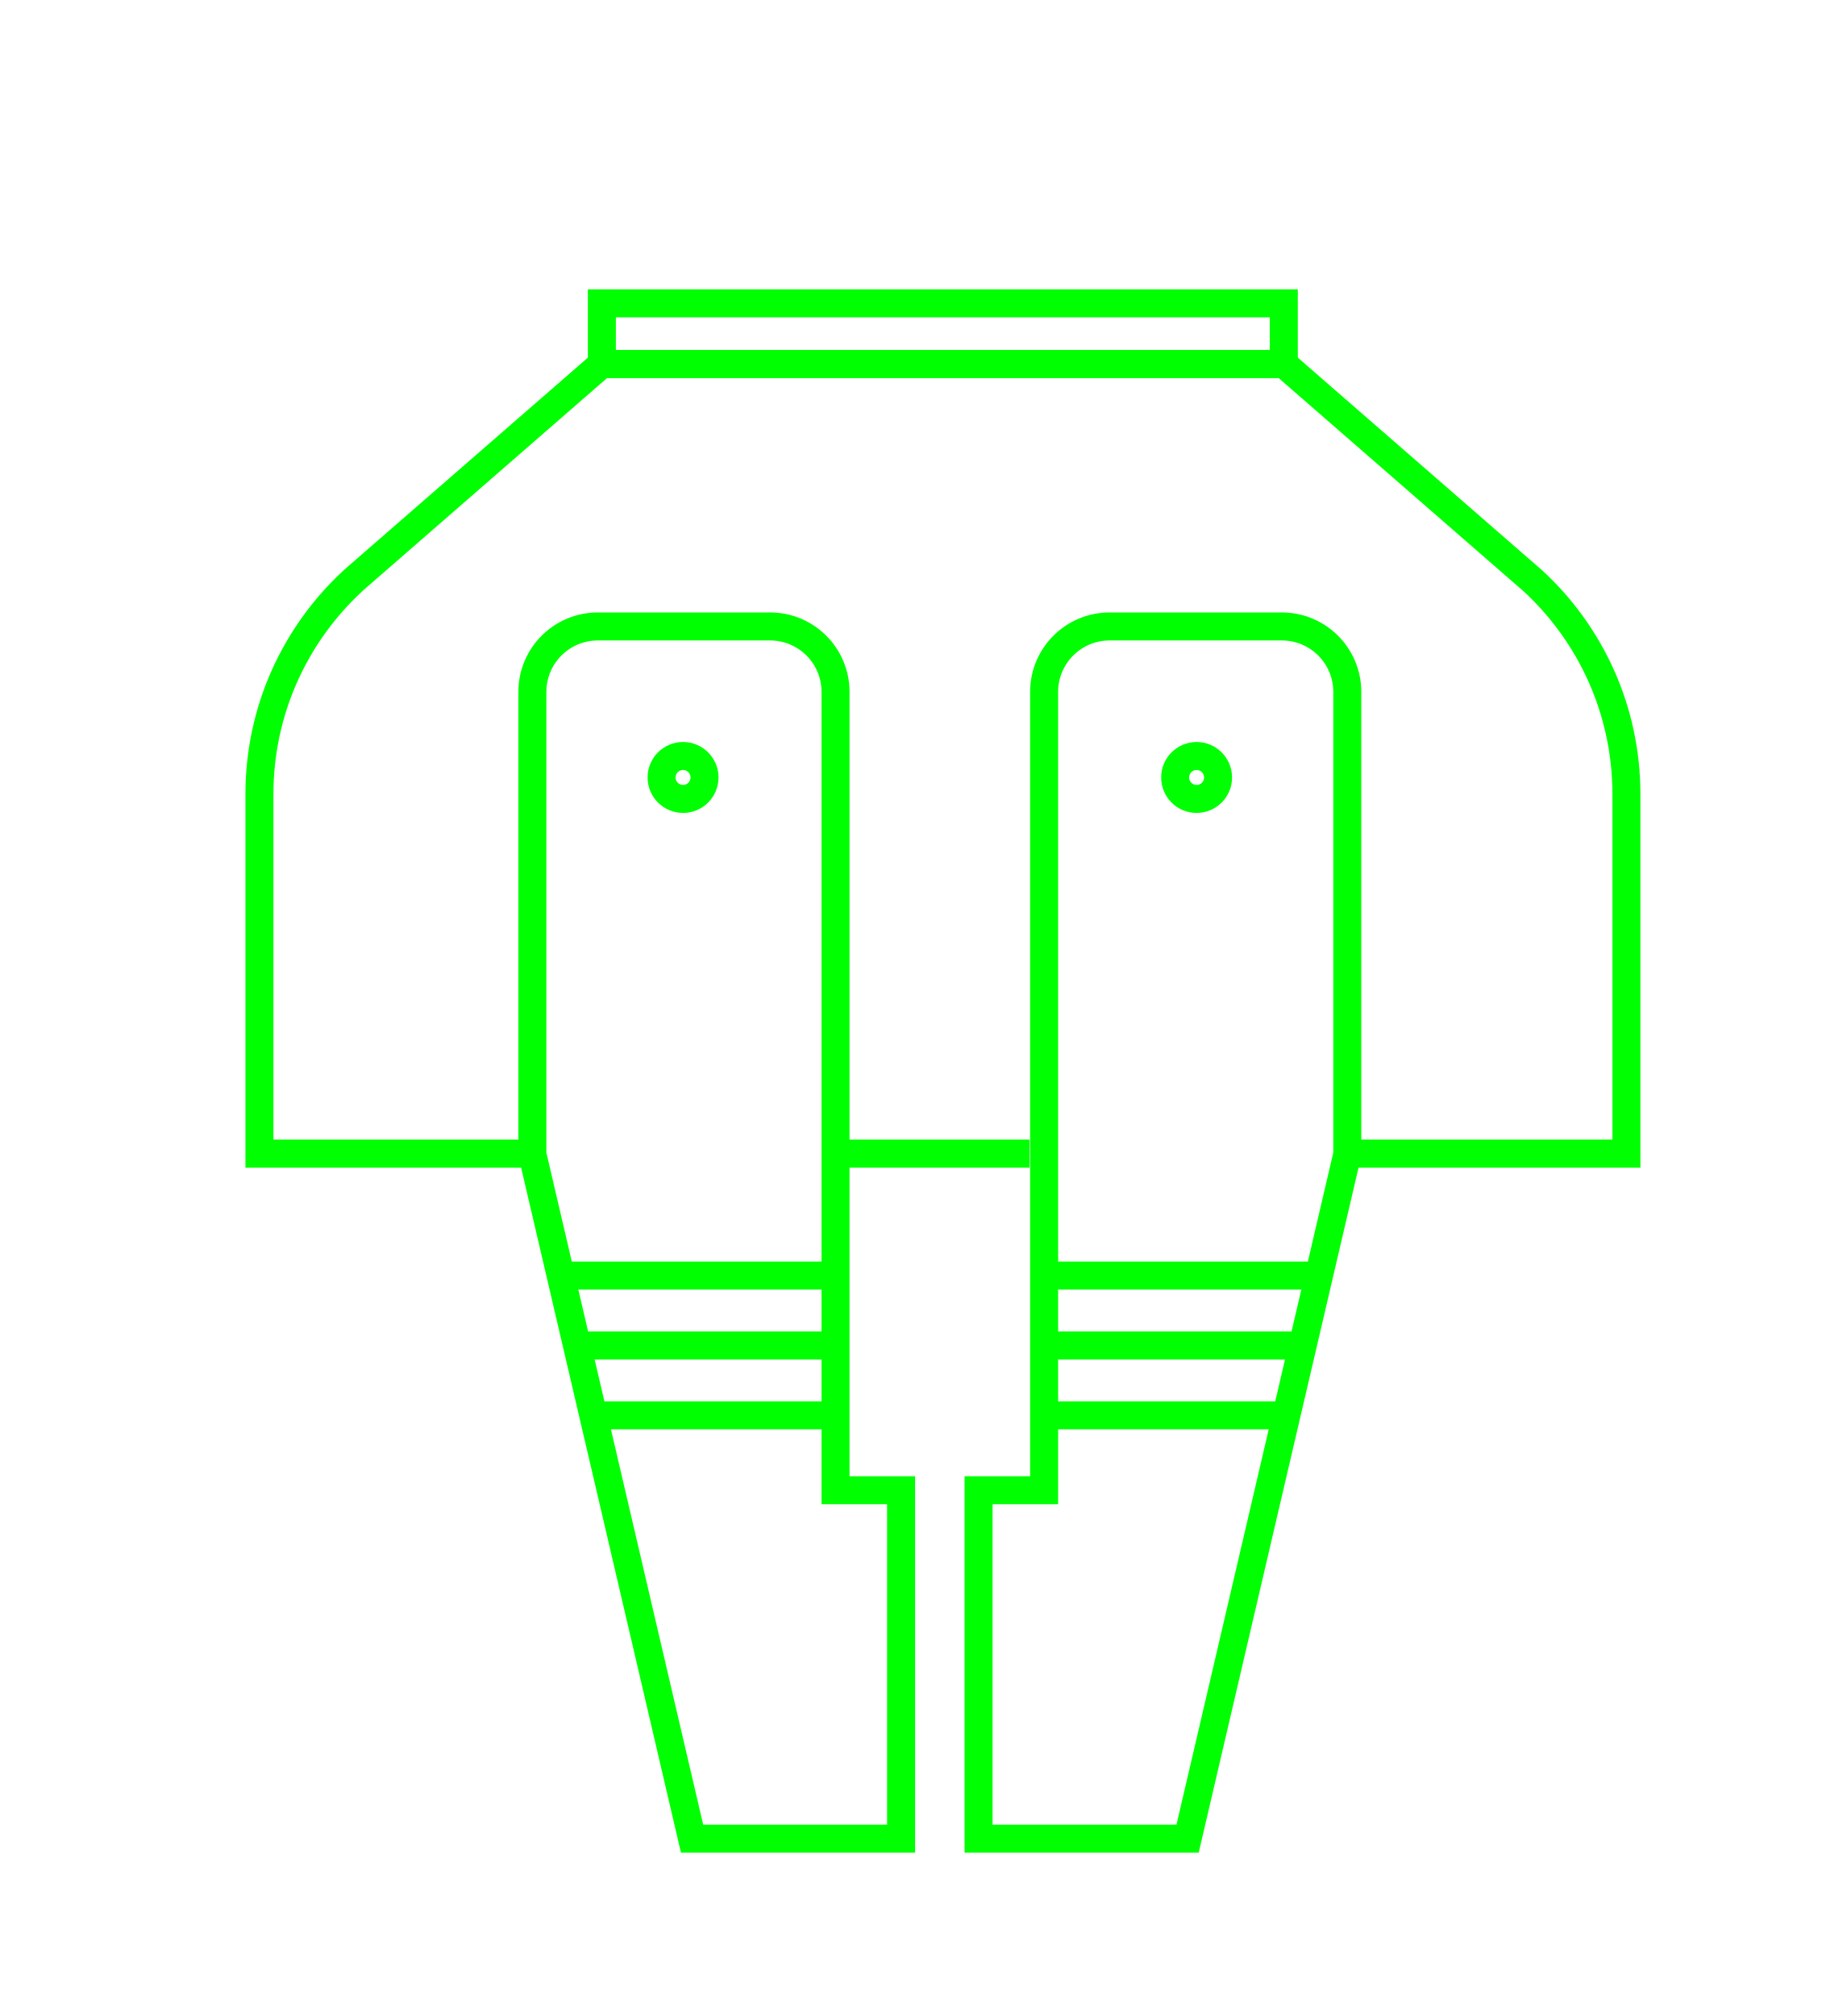
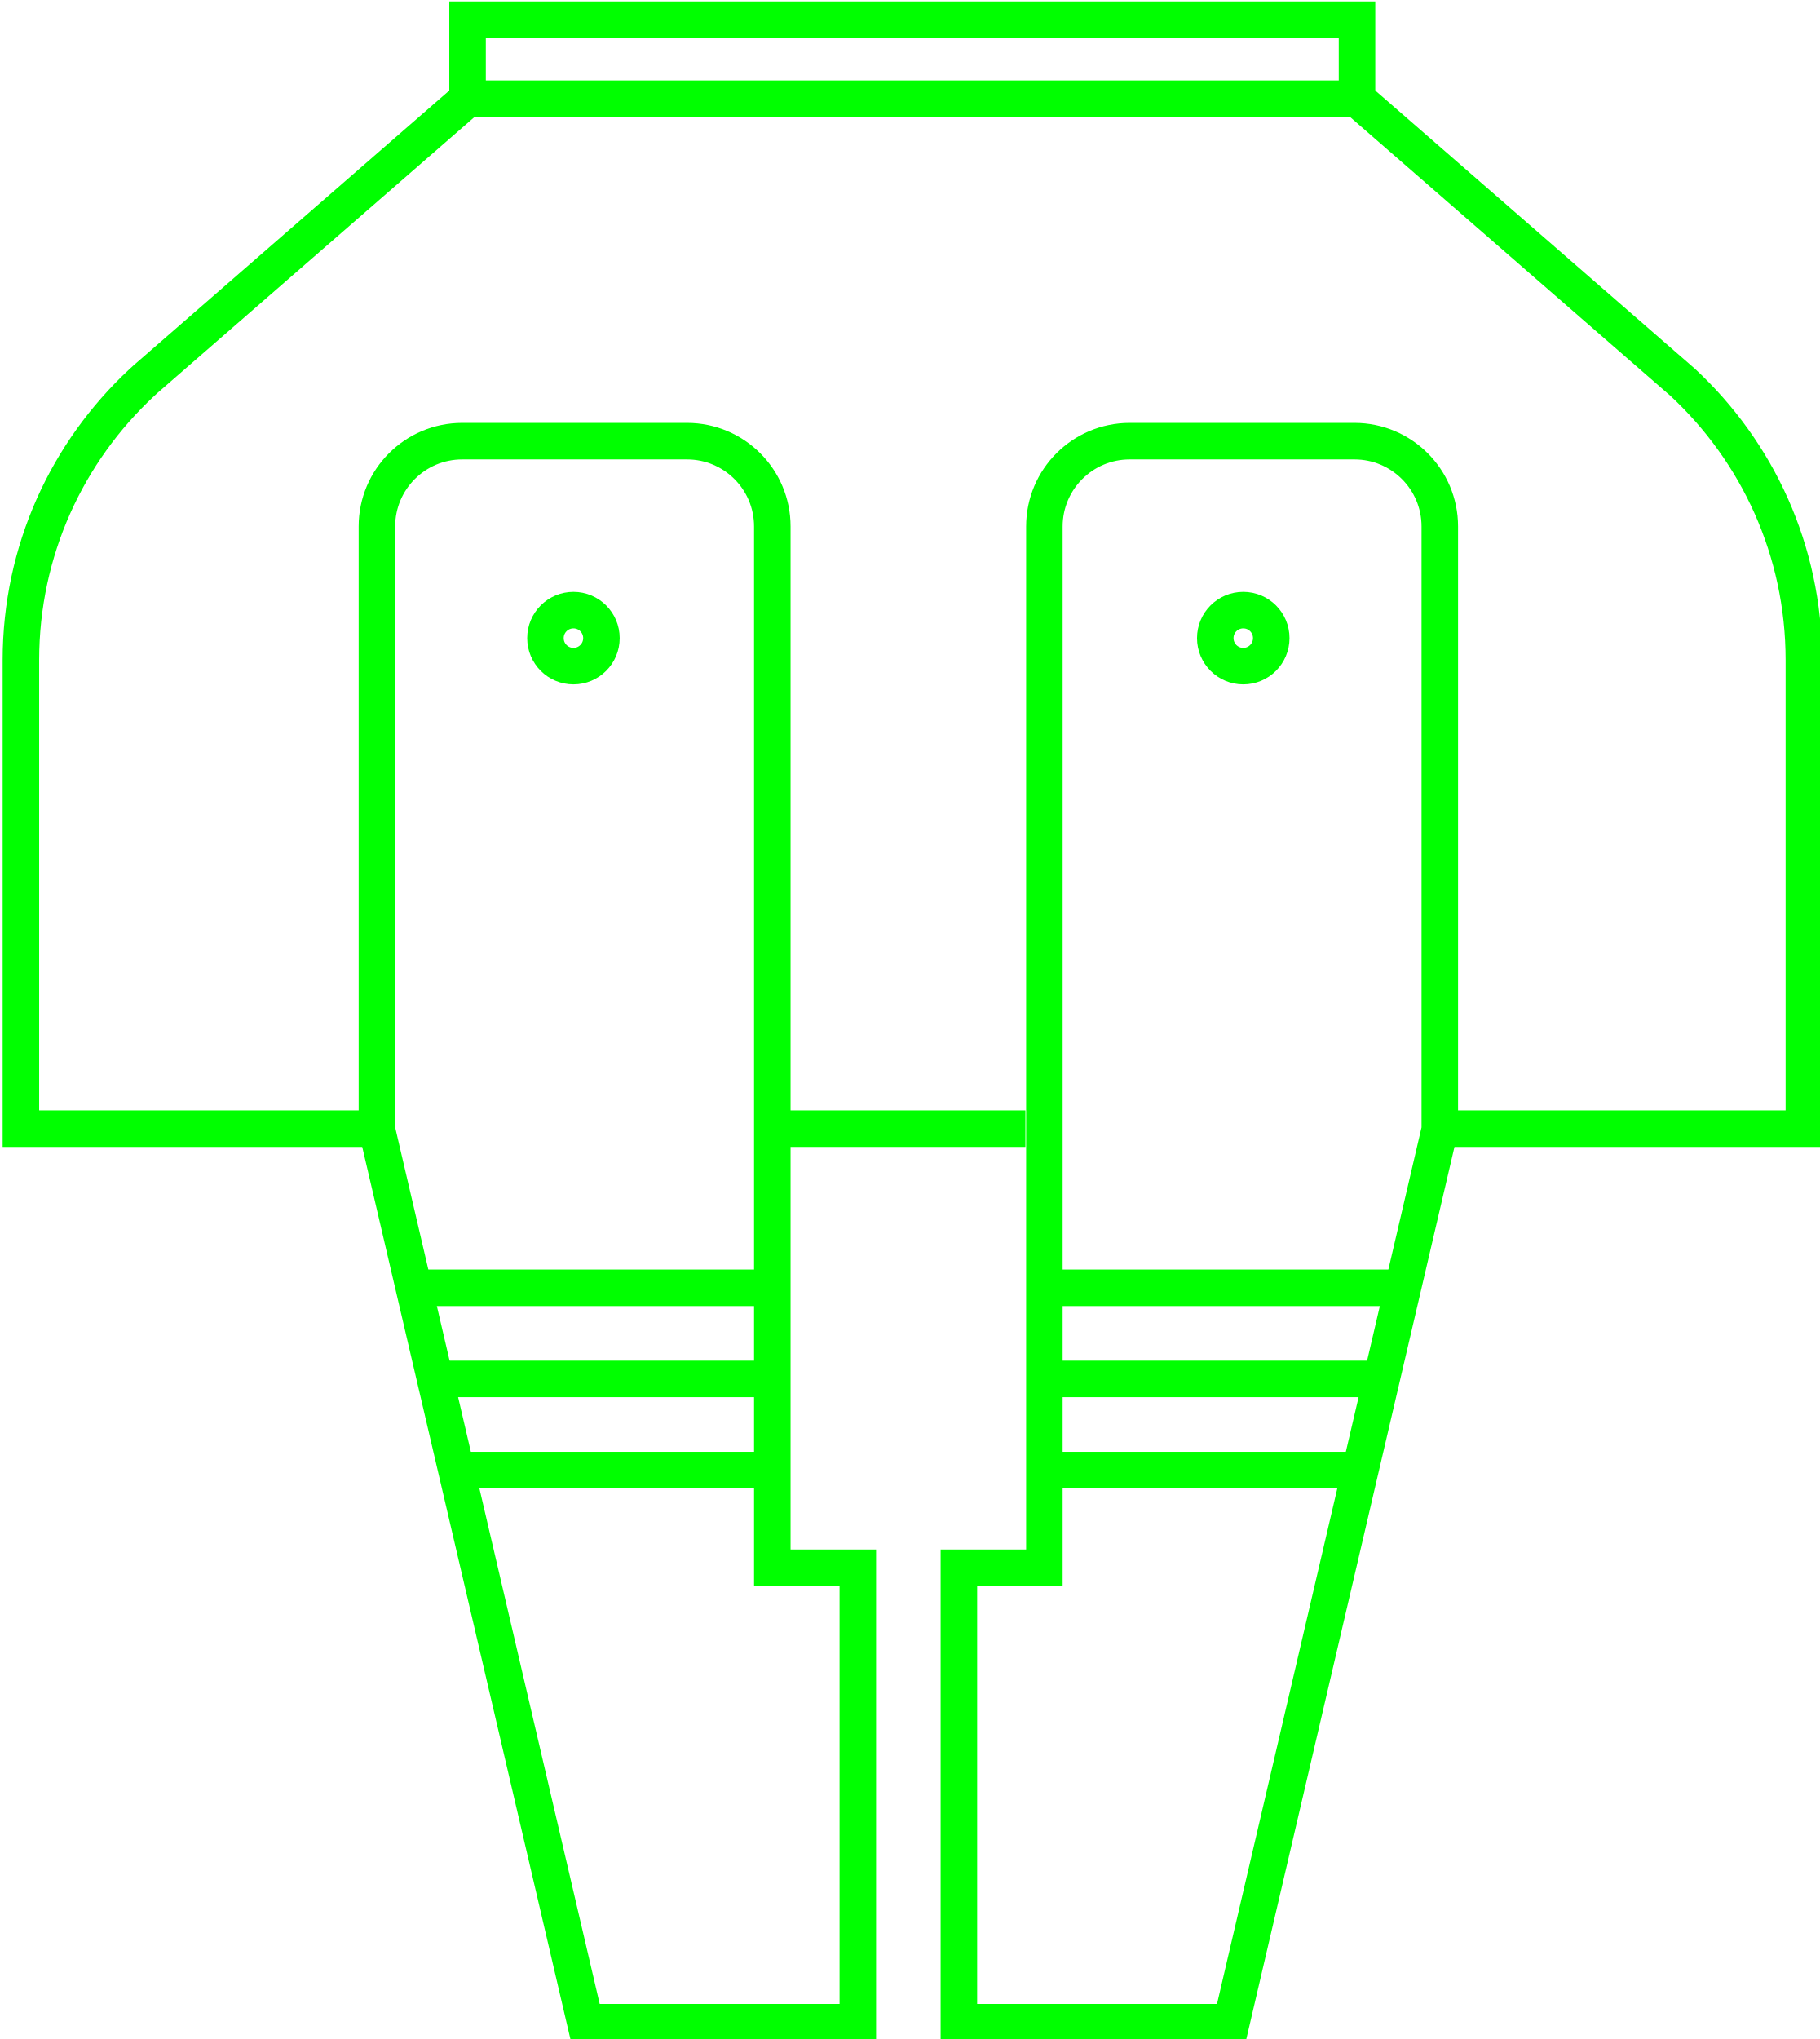
- <svg xmlns="http://www.w3.org/2000/svg" version="1.1" id="Layer_1" x="0px" y="0px" width="976px" height="1080px" viewBox="0 0 976 1080" enable-background="new 0 0 976 1080" xml:space="preserve">
-   <g>
-     <path fill="none" stroke="#00FF00" stroke-width="15" stroke-miterlimit="10" d="M285.271,618.334l85.577,366.667h112V798.334   h-35.129V370.651c0-19.354-15.69-35.044-35.044-35.044h-92.358c-19.355,0-35.045,15.69-35.045,35.044V618.334V621" />
-     <circle fill="none" stroke="#00FF00" stroke-width="15" stroke-miterlimit="10" cx="366.014" cy="416.5" r="11.5" />
-     <g>
-       <line fill="none" stroke="#00FF00" stroke-width="15" stroke-miterlimit="10" x1="300.68" y1="683.355" x2="447.718" y2="683.355" />
-       <line fill="none" stroke="#00FF00" stroke-width="15" stroke-miterlimit="10" x1="317.634" y1="758.215" x2="447.718" y2="758.215" />
-       <line fill="none" stroke="#00FF00" stroke-width="15" stroke-miterlimit="10" x1="314.133" y1="720.785" x2="447.718" y2="720.785" />
+ <svg xmlns="http://www.w3.org/2000/svg" version="1.1" id="Layer_1" x="0px" y="0px" width="747.499" height="837.501" viewBox="0 0 747.499 837.501" enable-background="new 0 0 976 1080" xml:space="preserve">
+   <defs id="defs39" />
+   <g id="g14" transform="translate(-130.4237,-154.4058)">
+     <path stroke-miterlimit="10" d="m 285.271,618.334 85.577,366.667 h 112 V 798.334 H 447.719 V 370.651 c 0,-19.354 -15.69,-35.044 -35.044,-35.044 h -92.358 c -19.355,0 -35.045,15.69 -35.045,35.044 V 618.334 621" id="path2" style="fill:none;stroke:#00ff00;stroke-width:15;stroke-miterlimit:10" />
+     <circle stroke-miterlimit="10" cx="366.014" cy="416.5" r="11.5" id="circle4" style="fill:none;stroke:#00ff00;stroke-width:15;stroke-miterlimit:10" />
+     <g id="g12">
+       <line stroke-miterlimit="10" x1="300.68" y1="683.355" x2="447.718" y2="683.355" id="line6" style="fill:none;stroke:#00ff00;stroke-width:15;stroke-miterlimit:10" />
+       <line stroke-miterlimit="10" x1="317.634" y1="758.215" x2="447.718" y2="758.215" id="line8" style="fill:none;stroke:#00ff00;stroke-width:15;stroke-miterlimit:10" />
+       <line stroke-miterlimit="10" x1="314.133" y1="720.785" x2="447.718" y2="720.785" id="line10" style="fill:none;stroke:#00ff00;stroke-width:15;stroke-miterlimit:10" />
    </g>
  </g>
-   <g>
-     <g>
-       <line fill="none" stroke="#00FF00" stroke-width="15" stroke-miterlimit="10" x1="706.717" y1="683.355" x2="559.68" y2="683.355" />
-       <line fill="none" stroke="#00FF00" stroke-width="15" stroke-miterlimit="10" x1="689.764" y1="758.215" x2="559.68" y2="758.215" />
-       <line fill="none" stroke="#00FF00" stroke-width="15" stroke-miterlimit="10" x1="693.265" y1="720.785" x2="559.68" y2="720.785" />
+   <g id="g28" transform="translate(-130.4237,-154.4058)">
+     <g id="g22">
+       <line stroke-miterlimit="10" x1="706.717" y1="683.355" x2="559.68" y2="683.355" id="line16" style="fill:none;stroke:#00ff00;stroke-width:15;stroke-miterlimit:10" />
+       <line stroke-miterlimit="10" x1="689.764" y1="758.215" x2="559.68" y2="758.215" id="line18" style="fill:none;stroke:#00ff00;stroke-width:15;stroke-miterlimit:10" />
+       <line stroke-miterlimit="10" x1="693.265" y1="720.785" x2="559.68" y2="720.785" id="line20" style="fill:none;stroke:#00ff00;stroke-width:15;stroke-miterlimit:10" />
    </g>
-     <path fill="none" stroke="#00FF00" stroke-width="15" stroke-miterlimit="10" d="M721.944,618.334l-85.577,366.667h-112V798.334   h35.129V370.651c0-19.354,15.69-35.044,35.044-35.044h92.358c19.355,0,35.045,15.69,35.045,35.044V618.334V621" />
-     <circle fill="none" stroke="#00FF00" stroke-width="15" stroke-miterlimit="10" cx="641.2" cy="416.5" r="11.5" />
+     <path stroke-miterlimit="10" d="m 721.944,618.334 -85.577,366.667 h -112 V 798.334 h 35.129 V 370.651 c 0,-19.354 15.69,-35.044 35.044,-35.044 h 92.358 c 19.355,0 35.045,15.69 35.045,35.044 V 618.334 621" id="path24" style="fill:none;stroke:#00ff00;stroke-width:15;stroke-miterlimit:10" />
+     <circle stroke-miterlimit="10" cx="641.2" cy="416.5" r="11.5" id="circle26" style="fill:none;stroke:#00ff00;stroke-width:15;stroke-miterlimit:10" />
  </g>
-   <line fill="none" stroke="#00FF00" stroke-width="15" stroke-miterlimit="10" x1="447.718" y1="618" x2="551.7" y2="618" />
-   <path fill="none" stroke="#00FF00" stroke-width="15" stroke-miterlimit="10" d="M285.271,618H139.014V425.509  c0-44.987,19.094-85.514,49.62-113.918l1.633-1.495L322.514,195h365.419l132.247,115.096l1.545,1.339  c30.624,28.412,49.788,69.005,49.788,114.075V618h-149.57" />
-   <rect x="322.514" y="162.5" fill="none" stroke="#00FF00" stroke-width="15" stroke-miterlimit="10" width="365.419" height="32.5" />
+   <line stroke-miterlimit="10" x1="317.294" y1="463.594" x2="421.276" y2="463.594" id="line30" style="fill:none;stroke:#00ff00;stroke-width:15;stroke-miterlimit:10" />
+   <path stroke-miterlimit="10" d="M 154.847,463.594 H 8.59 v -192.491 c 0,-44.987 19.094,-85.514 49.62,-113.918 l 1.633,-1.495 132.247,-115.096 h 365.419 l 132.247,115.096 1.545,1.339 c 30.624,28.412 49.788,69.005 49.788,114.075 v 192.49 h -149.57" id="path32" style="fill:none;stroke:#00ff00;stroke-width:15;stroke-miterlimit:10" />
+   <rect x="192.09" y="8.094" stroke-miterlimit="10" width="365.419" height="32.5" id="rect34" style="fill:none;stroke:#00ff00;stroke-width:15;stroke-miterlimit:10" />
</svg>
